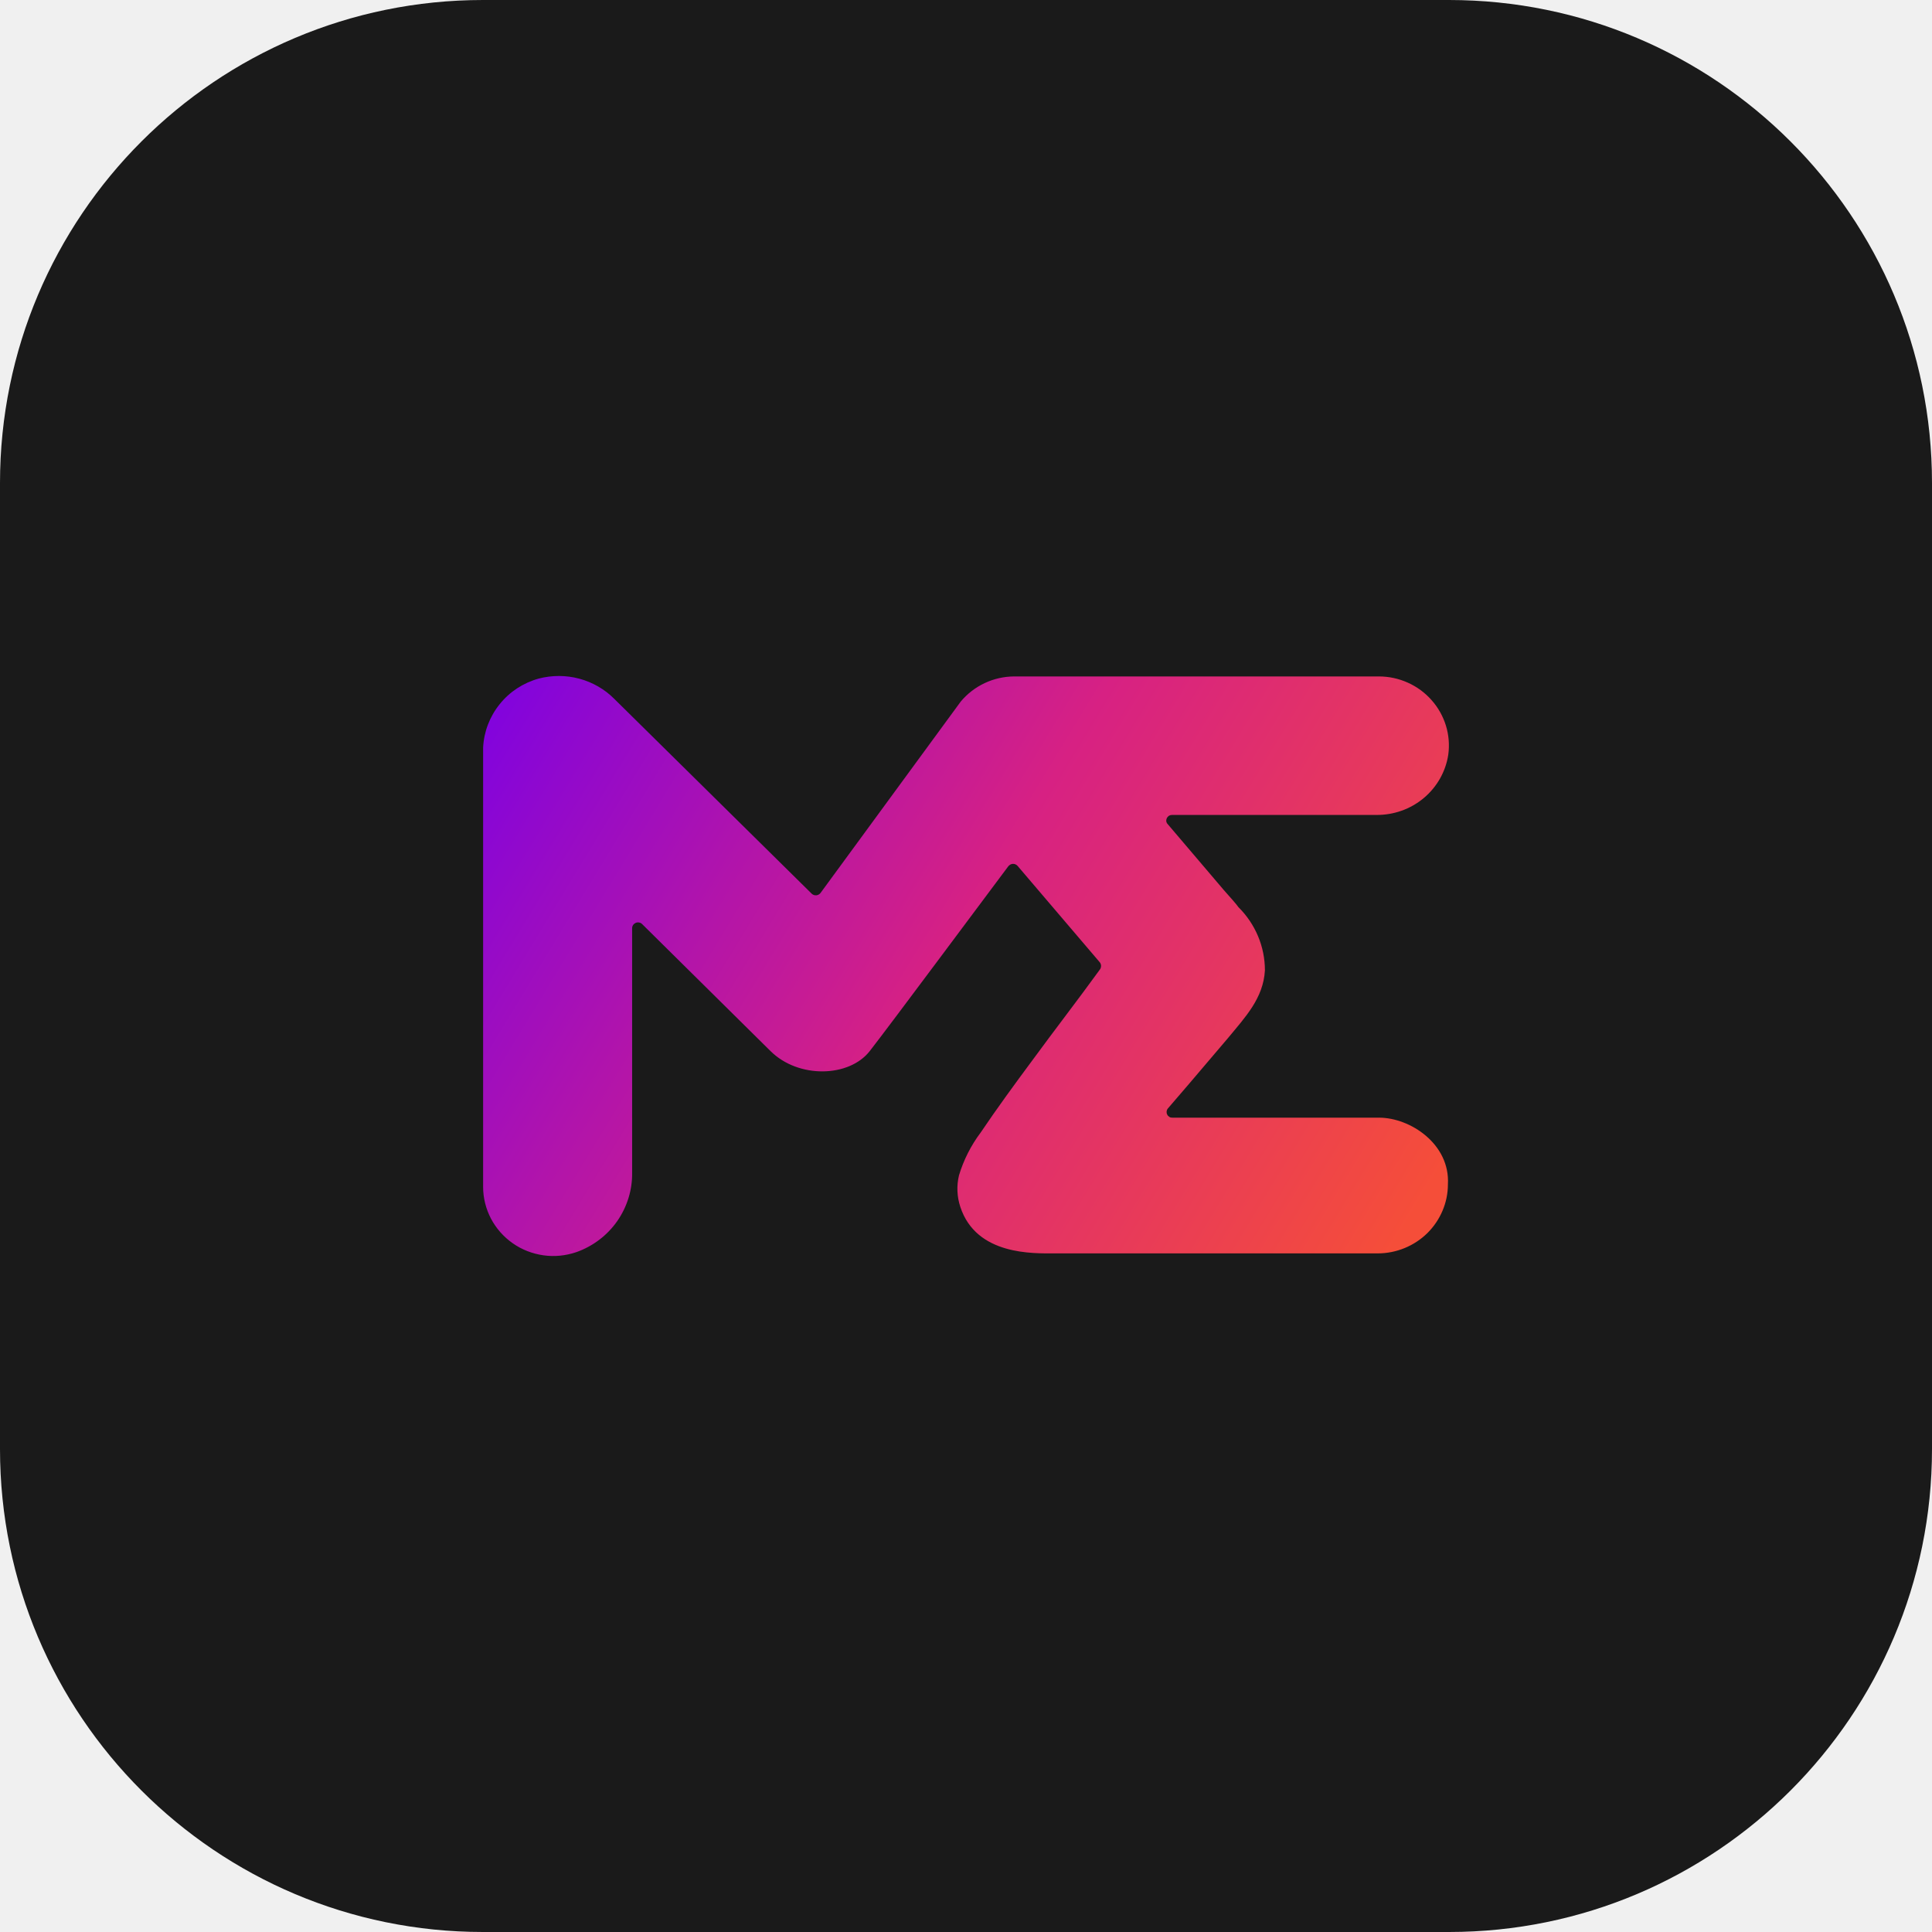
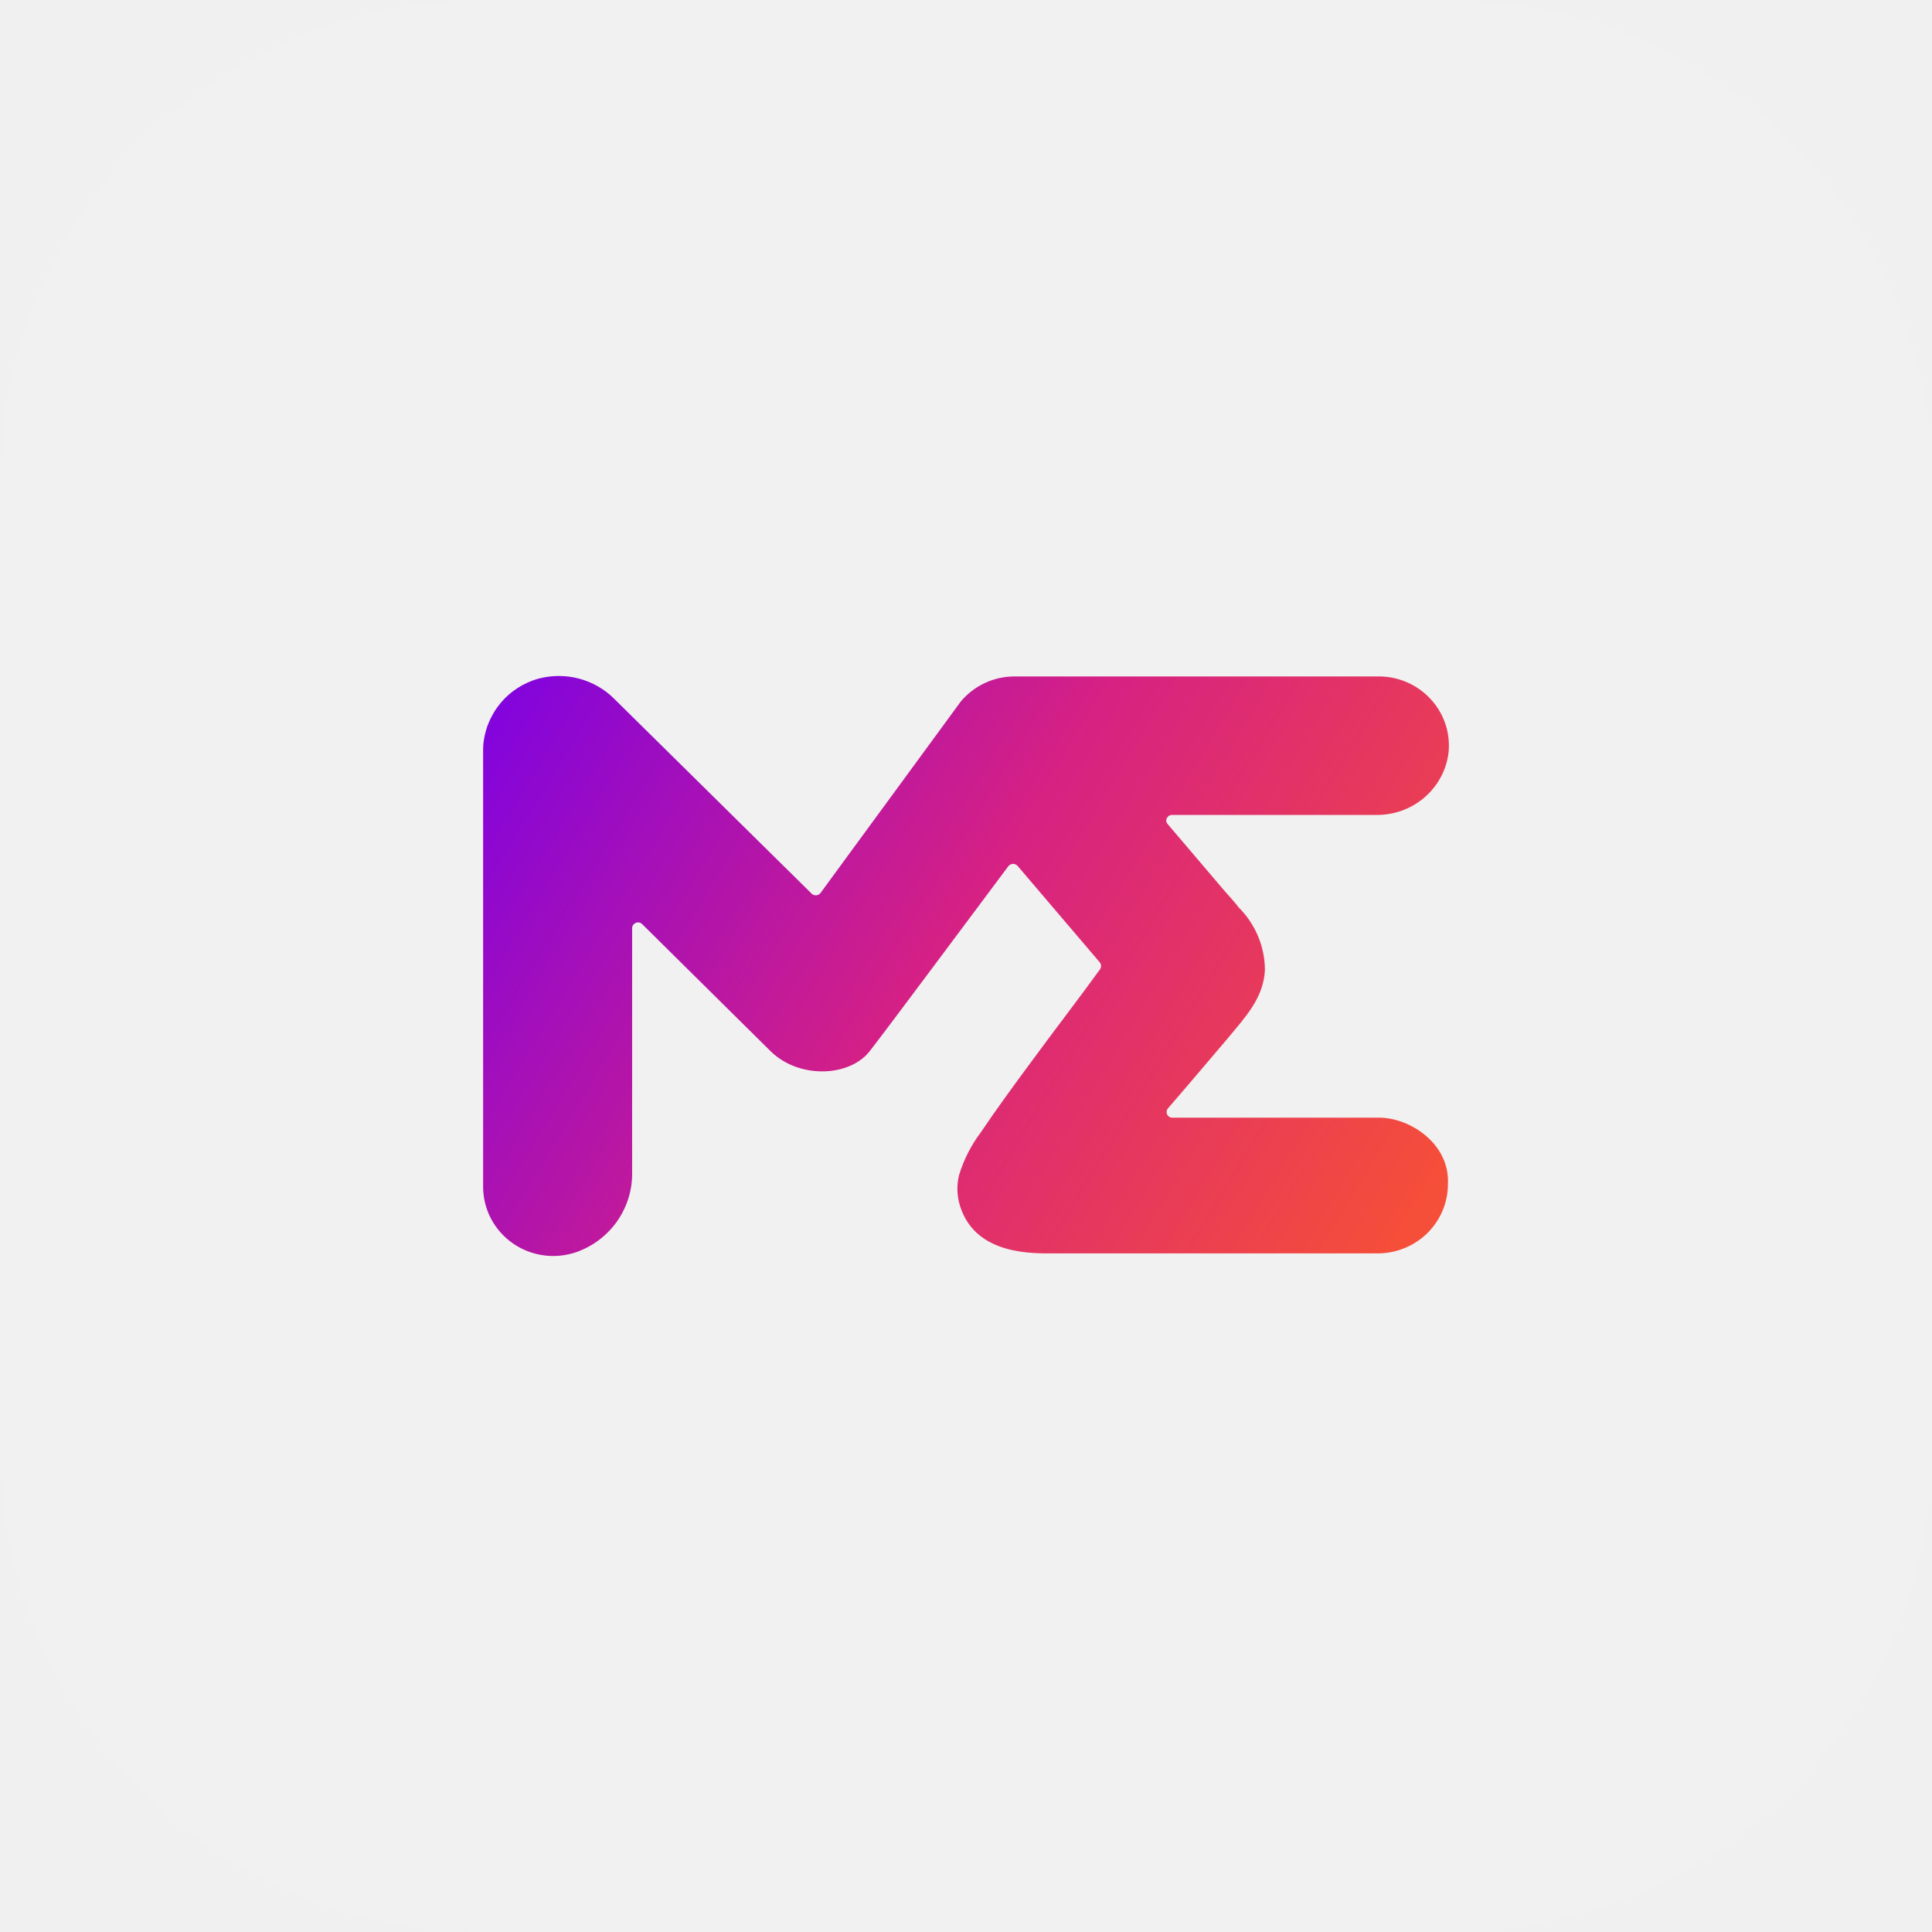
- <svg xmlns="http://www.w3.org/2000/svg" width="32" height="32" overflow="visible" style="display: block;" viewBox="0 0 32 32" fill="none">
-   <g id="Magic Eden">
-     <rect width="32" height="32" rx="8" fill="#1A1A1A" />
-     <path id="Vector" d="M19.334 13.642L20.271 14.743C20.379 14.866 20.473 14.968 20.513 15.026C20.794 15.305 20.951 15.68 20.951 16.072C20.925 16.536 20.622 16.85 20.344 17.188L19.689 17.958L19.346 18.357C19.334 18.37 19.326 18.387 19.323 18.405C19.321 18.424 19.323 18.442 19.332 18.459C19.339 18.476 19.352 18.489 19.369 18.5C19.385 18.51 19.404 18.513 19.422 18.512H22.84C23.362 18.512 24.02 18.952 23.982 19.617C23.982 19.919 23.858 20.209 23.642 20.424C23.424 20.638 23.129 20.759 22.823 20.76H17.47C17.118 20.76 16.171 20.797 15.906 19.99C15.85 19.821 15.842 19.64 15.884 19.467C15.961 19.211 16.083 18.971 16.244 18.757C16.513 18.358 16.805 17.959 17.092 17.572C17.463 17.065 17.843 16.575 18.217 16.059C18.23 16.042 18.237 16.021 18.237 15.999C18.237 15.978 18.23 15.957 18.217 15.94L16.857 14.345C16.848 14.333 16.836 14.325 16.823 14.318C16.81 14.312 16.796 14.308 16.78 14.308C16.764 14.308 16.751 14.312 16.738 14.318C16.725 14.325 16.713 14.335 16.703 14.345C16.339 14.829 14.744 16.976 14.405 17.41C14.065 17.845 13.227 17.869 12.763 17.41L10.636 15.306C10.623 15.293 10.605 15.282 10.586 15.28C10.568 15.276 10.548 15.278 10.53 15.285C10.512 15.293 10.497 15.305 10.486 15.321C10.475 15.338 10.47 15.356 10.47 15.375V19.421C10.475 19.707 10.388 19.989 10.223 20.226C10.058 20.462 9.821 20.642 9.547 20.739C9.371 20.799 9.185 20.818 9.001 20.792C8.818 20.766 8.642 20.698 8.492 20.592C8.341 20.486 8.217 20.346 8.132 20.184C8.047 20.021 8.002 19.841 8.002 19.659V12.384C8.014 12.122 8.11 11.87 8.276 11.664C8.44 11.458 8.667 11.31 8.924 11.239C9.144 11.182 9.375 11.182 9.595 11.241C9.814 11.3 10.015 11.415 10.174 11.575L13.444 14.802C13.454 14.812 13.466 14.819 13.479 14.824C13.492 14.828 13.506 14.83 13.521 14.829C13.534 14.828 13.547 14.824 13.559 14.817C13.571 14.811 13.582 14.801 13.59 14.791L15.913 11.62C16.021 11.491 16.155 11.387 16.308 11.315C16.46 11.243 16.626 11.205 16.796 11.204H22.839C23.004 11.204 23.167 11.239 23.318 11.307C23.468 11.374 23.603 11.473 23.711 11.596C23.82 11.718 23.901 11.863 23.949 12.018C23.997 12.175 24.01 12.339 23.988 12.5C23.945 12.781 23.8 13.036 23.581 13.219C23.361 13.403 23.082 13.501 22.794 13.498H19.41C19.393 13.498 19.376 13.503 19.362 13.511C19.348 13.52 19.336 13.534 19.328 13.547C19.321 13.562 19.316 13.579 19.317 13.595C19.317 13.612 19.323 13.628 19.334 13.643H19.333L19.334 13.642Z" fill="url(#paint0_linear_0_4)" />
-   </g>
+ <svg xmlns="http://www.w3.org/2000/svg" width="32" height="32" viewBox="0 0 32 32" fill="none">
+   <rect width="32" height="32" rx="8" fill="white" fill-opacity="0.05" />
+   <path d="M19.334 13.642L20.271 14.743C20.379 14.866 20.473 14.968 20.513 15.026C20.794 15.305 20.951 15.68 20.951 16.072C20.925 16.536 20.622 16.85 20.344 17.188L19.689 17.958L19.346 18.357C19.334 18.37 19.326 18.387 19.323 18.405C19.321 18.424 19.323 18.442 19.332 18.459C19.339 18.476 19.352 18.489 19.369 18.5C19.385 18.51 19.404 18.513 19.422 18.512H22.84C23.362 18.512 24.02 18.952 23.982 19.617C23.982 19.919 23.858 20.21 23.642 20.424C23.424 20.638 23.129 20.759 22.823 20.76H17.47C17.118 20.76 16.171 20.797 15.906 19.99C15.85 19.821 15.842 19.64 15.884 19.467C15.961 19.211 16.083 18.971 16.244 18.757C16.513 18.358 16.805 17.959 17.092 17.572C17.463 17.065 17.843 16.575 18.217 16.059C18.23 16.042 18.237 16.021 18.237 15.999C18.237 15.978 18.23 15.957 18.217 15.941L16.857 14.345C16.848 14.333 16.836 14.325 16.823 14.318C16.81 14.312 16.796 14.308 16.78 14.308C16.764 14.308 16.751 14.312 16.738 14.318C16.725 14.325 16.713 14.335 16.703 14.345C16.339 14.829 14.744 16.976 14.405 17.411C14.065 17.845 13.227 17.869 12.763 17.411L10.636 15.306C10.623 15.293 10.605 15.283 10.586 15.28C10.568 15.276 10.548 15.278 10.53 15.285C10.512 15.293 10.497 15.305 10.486 15.321C10.475 15.338 10.47 15.356 10.47 15.375V19.421C10.475 19.707 10.388 19.989 10.223 20.226C10.058 20.462 9.821 20.642 9.547 20.739C9.371 20.799 9.185 20.818 9.001 20.792C8.818 20.766 8.642 20.698 8.492 20.592C8.341 20.486 8.217 20.346 8.132 20.184C8.047 20.021 8.002 19.841 8.002 19.659V12.384C8.014 12.122 8.11 11.87 8.276 11.664C8.44 11.458 8.667 11.31 8.924 11.239C9.144 11.182 9.375 11.182 9.595 11.241C9.814 11.3 10.015 11.415 10.174 11.575L13.444 14.802C13.454 14.812 13.466 14.819 13.479 14.824C13.492 14.828 13.506 14.83 13.521 14.829C13.534 14.828 13.547 14.824 13.559 14.817C13.571 14.811 13.582 14.801 13.59 14.791L15.913 11.62C16.021 11.491 16.155 11.387 16.308 11.315C16.46 11.243 16.626 11.205 16.796 11.204H22.839C23.004 11.204 23.167 11.239 23.318 11.307C23.468 11.374 23.603 11.473 23.711 11.596C23.82 11.718 23.901 11.863 23.949 12.018C23.997 12.175 24.01 12.339 23.988 12.5C23.945 12.781 23.8 13.036 23.581 13.219C23.361 13.403 23.082 13.501 22.794 13.498H19.41C19.393 13.498 19.376 13.503 19.362 13.511C19.348 13.52 19.336 13.534 19.328 13.547C19.321 13.562 19.316 13.579 19.317 13.595C19.317 13.612 19.323 13.628 19.334 13.643H19.333L19.334 13.642Z" fill="url(#paint0_linear_8_47)" />
  <defs>
-     <linearGradient id="paint0_linear_0_4" x1="8.002" y1="11.687" x2="23.008" y2="20.803" gradientUnits="userSpaceOnUse">
+     <linearGradient id="paint0_linear_8_47" x1="8.002" y1="11.687" x2="23.008" y2="20.803" gradientUnits="userSpaceOnUse">
      <stop stop-color="#8003DF" />
      <stop offset="0.495" stop-color="#D72183" />
      <stop offset="1" stop-color="#F54E39" />
    </linearGradient>
  </defs>
</svg>
